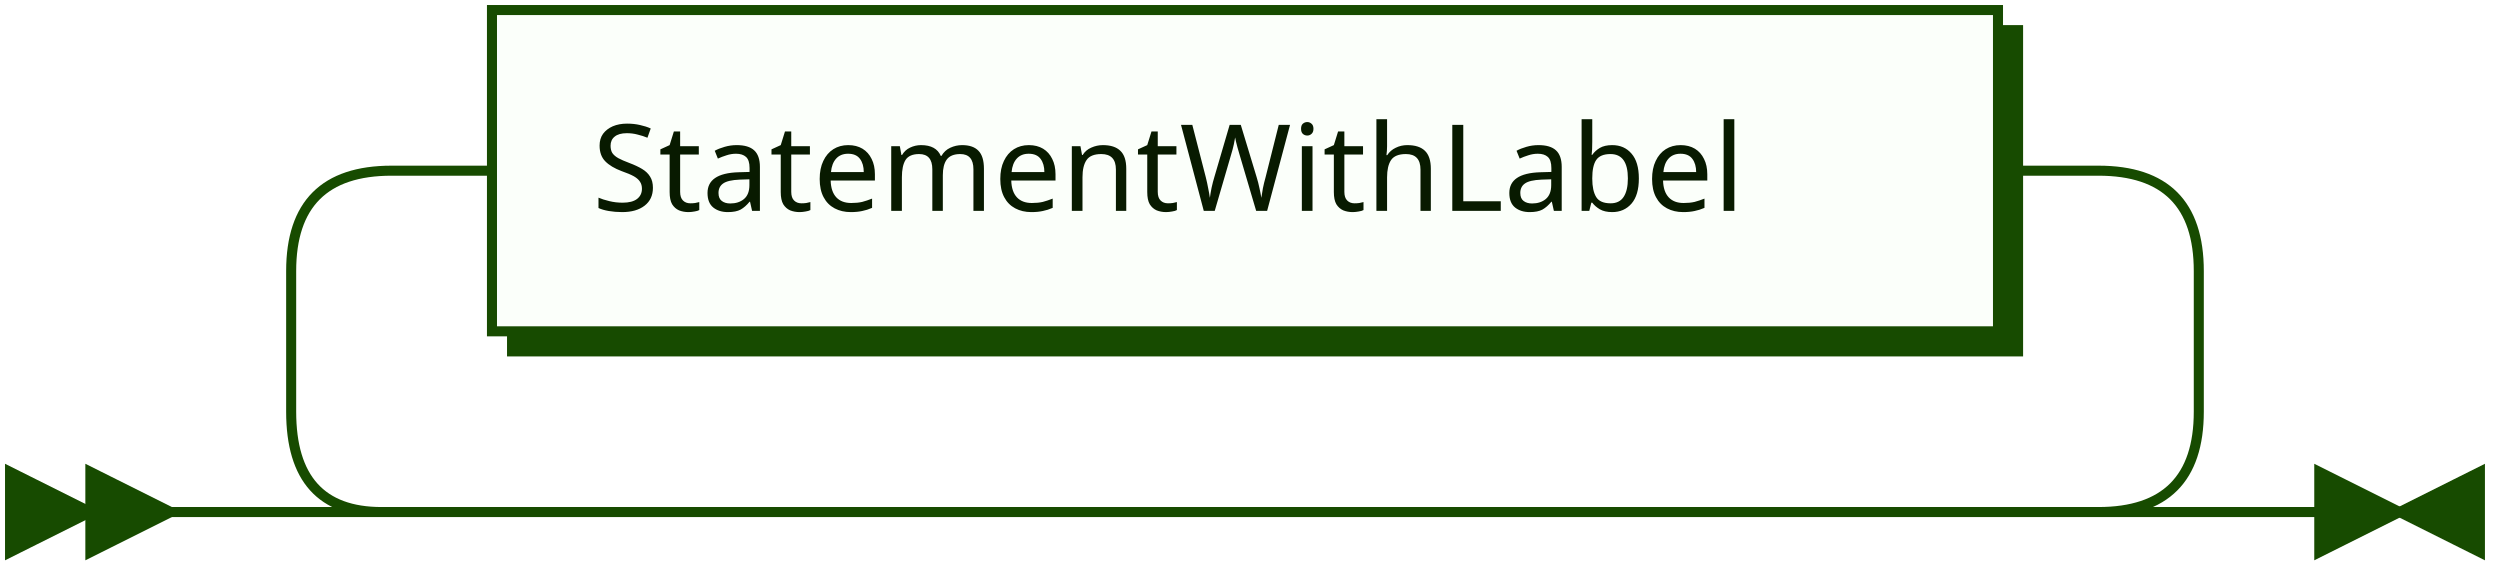
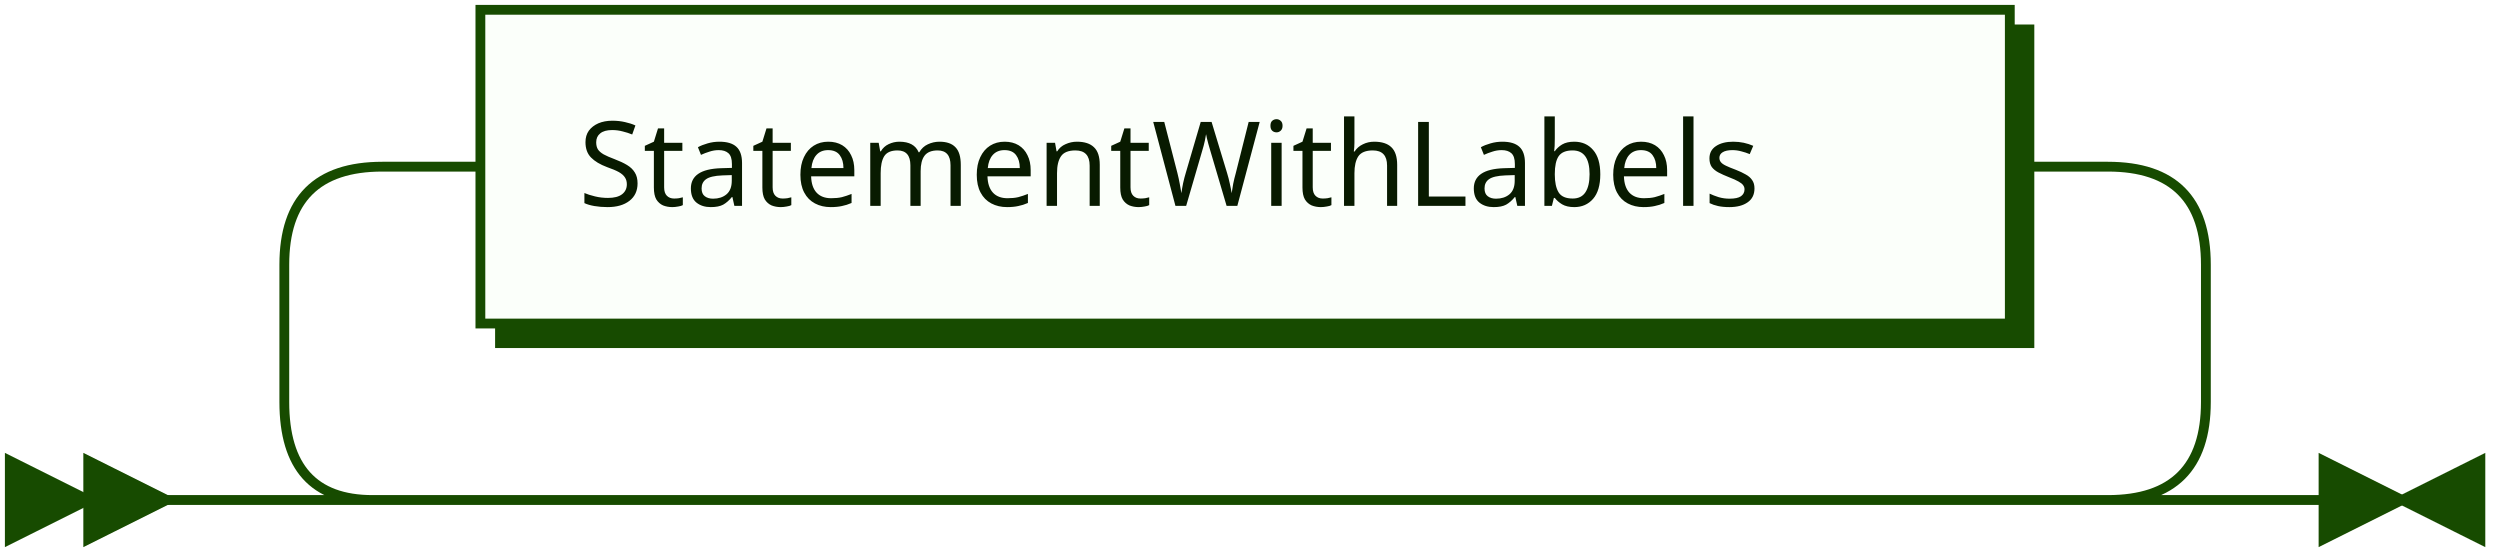
- <svg xmlns="http://www.w3.org/2000/svg" xmlns:xlink="http://www.w3.org/1999/xlink" width="249" height="57">
+ <svg xmlns="http://www.w3.org/2000/svg" xmlns:xlink="http://www.w3.org/1999/xlink" width="255" height="57">
  <defs>
    <style type="text/css">
    @namespace "http://www.w3.org/2000/svg";
    .line                 {fill: none; stroke: #174B00; stroke-width: 1;}
    .bold-line            {stroke: #061400; shape-rendering: crispEdges; stroke-width: 2;}
    .thin-line            {stroke: #091F00; shape-rendering: crispEdges}
    .filled               {fill: #174B00; stroke: none;}
    text.terminal         {font-family: Verdana, Sans-serif;
                            font-size: 12px;
                            fill: #061400;
                            font-weight: bold;
                          }
    text.nonterminal      {font-family: Verdana, Sans-serif;
                            font-size: 12px;
                            fill: #081A00;
                            font-weight: normal;
                          }
    text.regexp           {font-family: Verdana, Sans-serif;
                            font-size: 12px;
                            fill: #091F00;
                            font-weight: normal;
                          }
    rect, circle, polygon {fill: #174B00; stroke: #174B00;}
    rect.terminal         {fill: #F8FFF5; stroke: #174B00; stroke-width: 1;}
    rect.nonterminal      {fill: #FBFFFA; stroke: #174B00; stroke-width: 1;}
    rect.text             {fill: none; stroke: none;}
    polygon.regexp        {fill: #FDFFFC; stroke: #174B00; stroke-width: 1;}
  </style>
  </defs>
  <polygon points="9 51 1 47 1 55" />
  <polygon points="17 51 9 47 9 55" />
-   <a xlink:href="#StatementWithLabel" xlink:title="StatementWithLabel">
-     <rect x="51" y="3" width="150" height="32" />
-     <rect x="49" y="1" width="150" height="32" class="nonterminal" />
-     <text class="nonterminal" x="59" y="21">StatementWithLabel</text>
+   <a xlink:href="#StatementWithLabels" xlink:title="StatementWithLabels">
+     <rect x="51" y="3" width="156" height="32" />
+     <rect x="49" y="1" width="156" height="32" class="nonterminal" />
+     <text class="nonterminal" x="59" y="21">StatementWithLabels</text>
  </a>
-   <path class="line" d="m17 51 h2 m20 0 h10 m0 0 h160 m-190 0 l20 0 m-1 0 q-9 0 -9 -10 l0 -14 q0 -10 10 -10 m170 34 l20 0 m-20 0 q10 0 10 -10 l0 -14 q0 -10 -10 -10 m-170 0 h10 m150 0 h10 m23 34 h-3" />
-   <polygon points="239 51 247 47 247 55" />
-   <polygon points="239 51 231 47 231 55" />
+   <path class="line" d="m17 51 h2 m20 0 h10 m0 0 h166 m-196 0 l20 0 m-1 0 q-9 0 -9 -10 l0 -14 q0 -10 10 -10 m176 34 l20 0 m-20 0 q10 0 10 -10 l0 -14 q0 -10 -10 -10 m-176 0 h10 m156 0 h10 m23 34 h-3" />
+   <polygon points="245 51 253 47 253 55" />
+   <polygon points="245 51 237 47 237 55" />
</svg>
